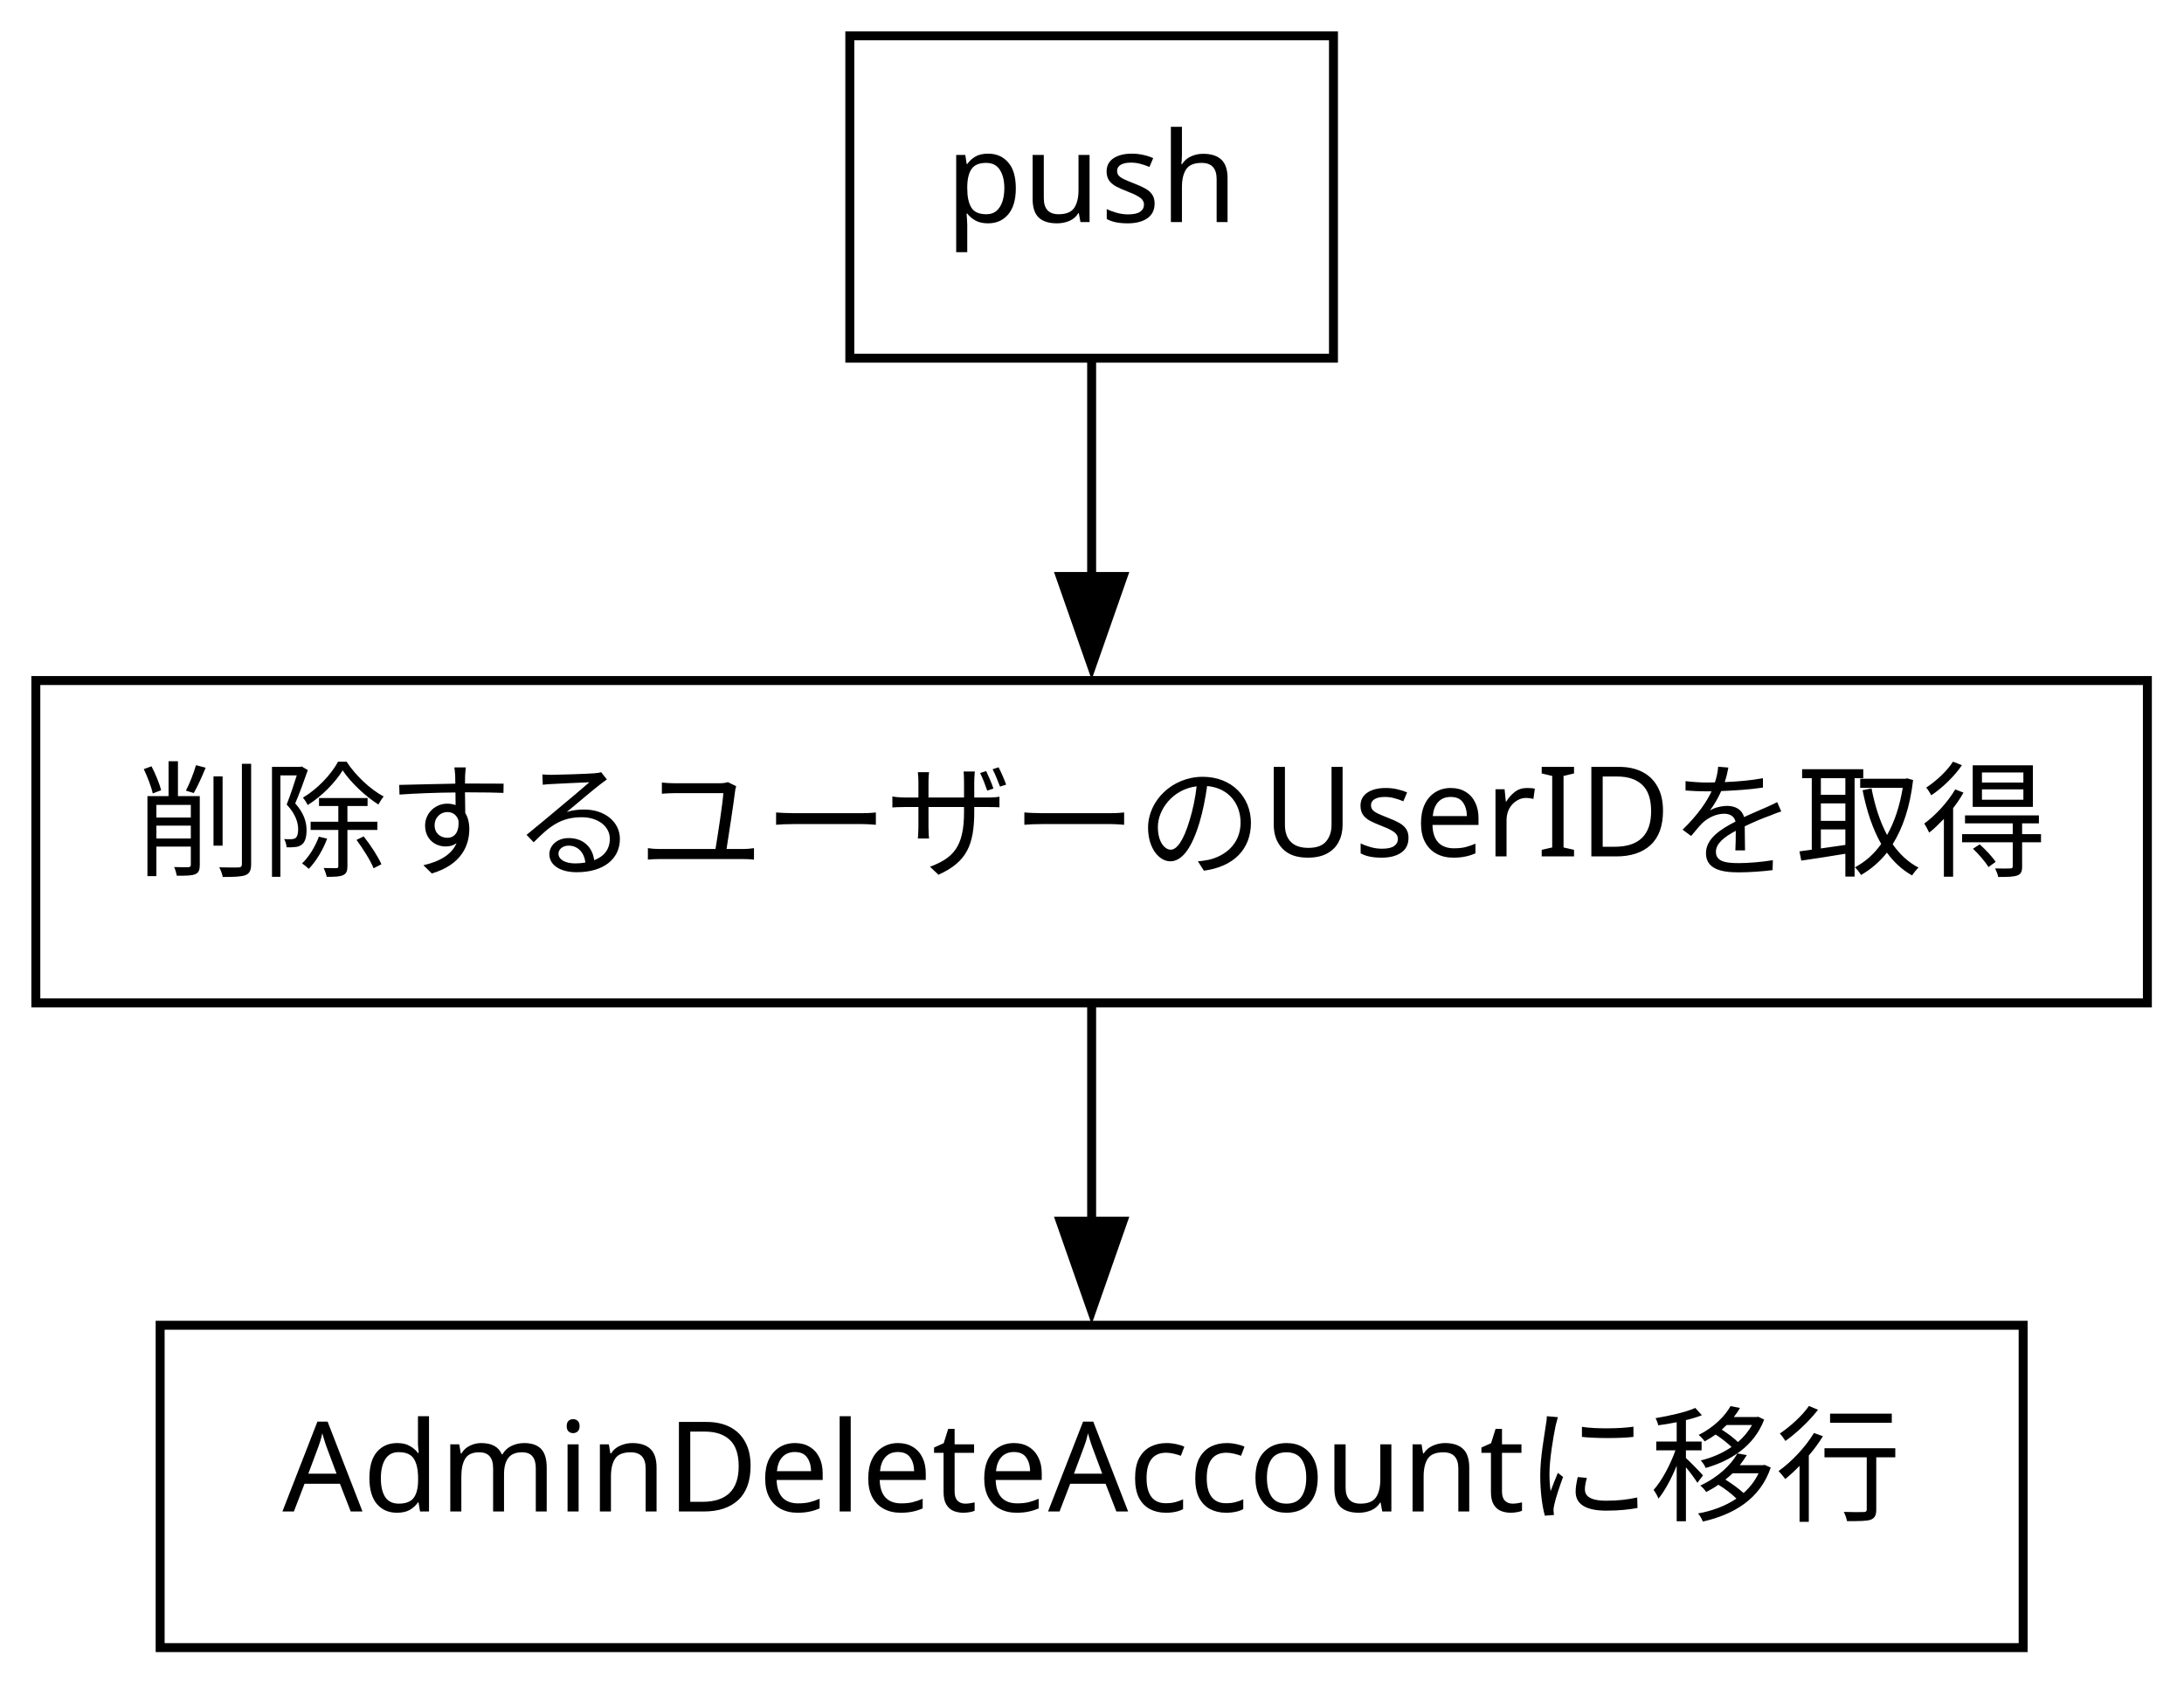
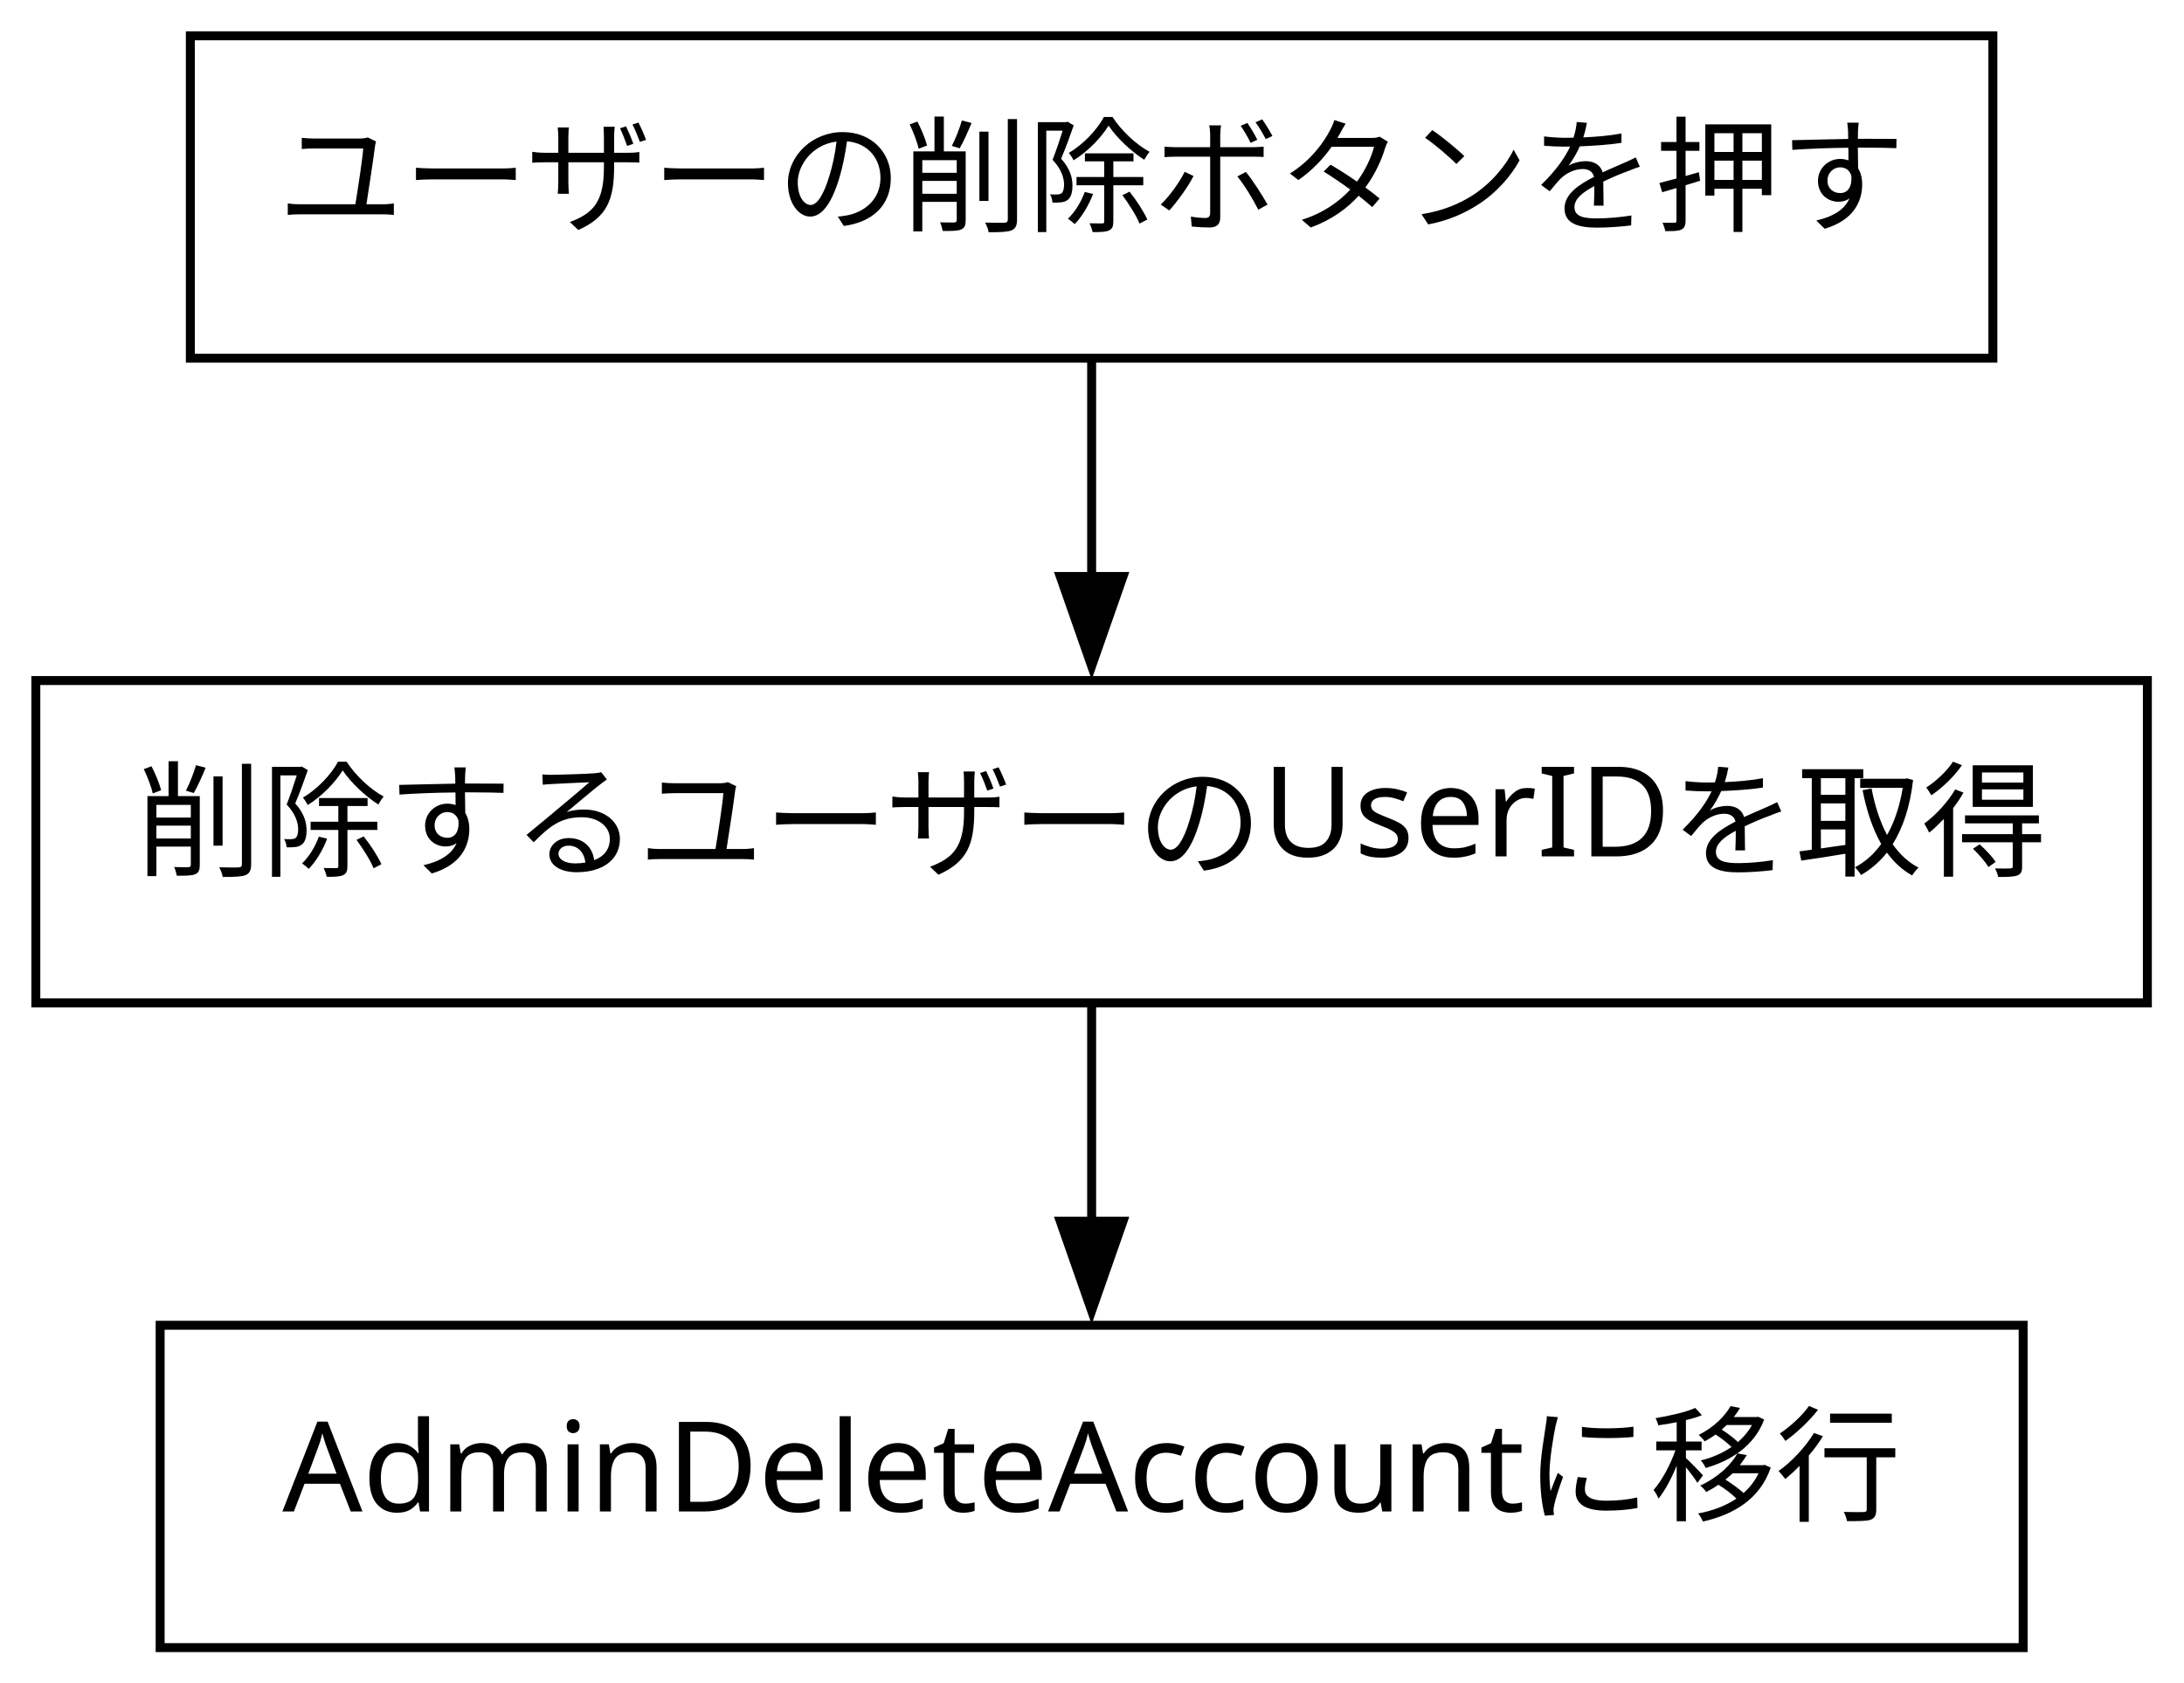
<svg xmlns="http://www.w3.org/2000/svg" width="1016pt" height="783pt" viewBox="0.00 0.00 1016.00 783.00">
  <g id="graph0" class="graph" transform="scale(4.16667 4.16667) rotate(0) translate(4 184)">
    <g id="node1" class="node">
-       <polygon fill="none" stroke="black" points="144.88,-180 90.88,-180 90.88,-144 144.88,-144 144.88,-180" />
-       <text xml:space="preserve" text-anchor="middle" x="117.88" y="-159.2" font-family="RocknRoll One" font-size="14.00">push</text>
+       <polygon fill="none" stroke="black" points="218.5,-180 17.25,-180 17.25,-144 218.5,-144 218.5,-180" />
+       <text xml:space="preserve" text-anchor="middle" x="117.88" y="-159.2" font-family="RocknRoll One" font-size="14.00">ユーザーの削除ボタンを押す</text>
    </g>
    <g id="node2" class="node">
      <polygon fill="none" stroke="black" points="235.75,-108 0,-108 0,-72 235.75,-72 235.75,-108" />
      <text xml:space="preserve" text-anchor="middle" x="117.88" y="-87.2" font-family="RocknRoll One" font-size="14.00">削除するユーザーのUserIDを取得</text>
    </g>
    <g id="edge1" class="edge">
      <path fill="none" stroke="black" d="M117.88,-143.7C117.88,-136.41 117.88,-127.73 117.88,-119.54" />
      <polygon fill="black" stroke="black" points="121.38,-119.62 117.88,-109.62 114.38,-119.62 121.38,-119.62" />
    </g>
    <g id="node3" class="node">
      <polygon fill="none" stroke="black" points="221.88,-36 13.88,-36 13.88,0 221.88,0 221.88,-36" />
      <text xml:space="preserve" text-anchor="middle" x="117.88" y="-15.2" font-family="RocknRoll One" font-size="14.00">AdminDeleteAccountに移行</text>
    </g>
    <g id="edge2" class="edge">
      <path fill="none" stroke="black" d="M117.88,-71.7C117.88,-64.41 117.88,-55.73 117.88,-47.54" />
      <polygon fill="black" stroke="black" points="121.38,-47.62 117.88,-37.62 114.38,-47.62 121.38,-47.62" />
    </g>
  </g>
</svg>
